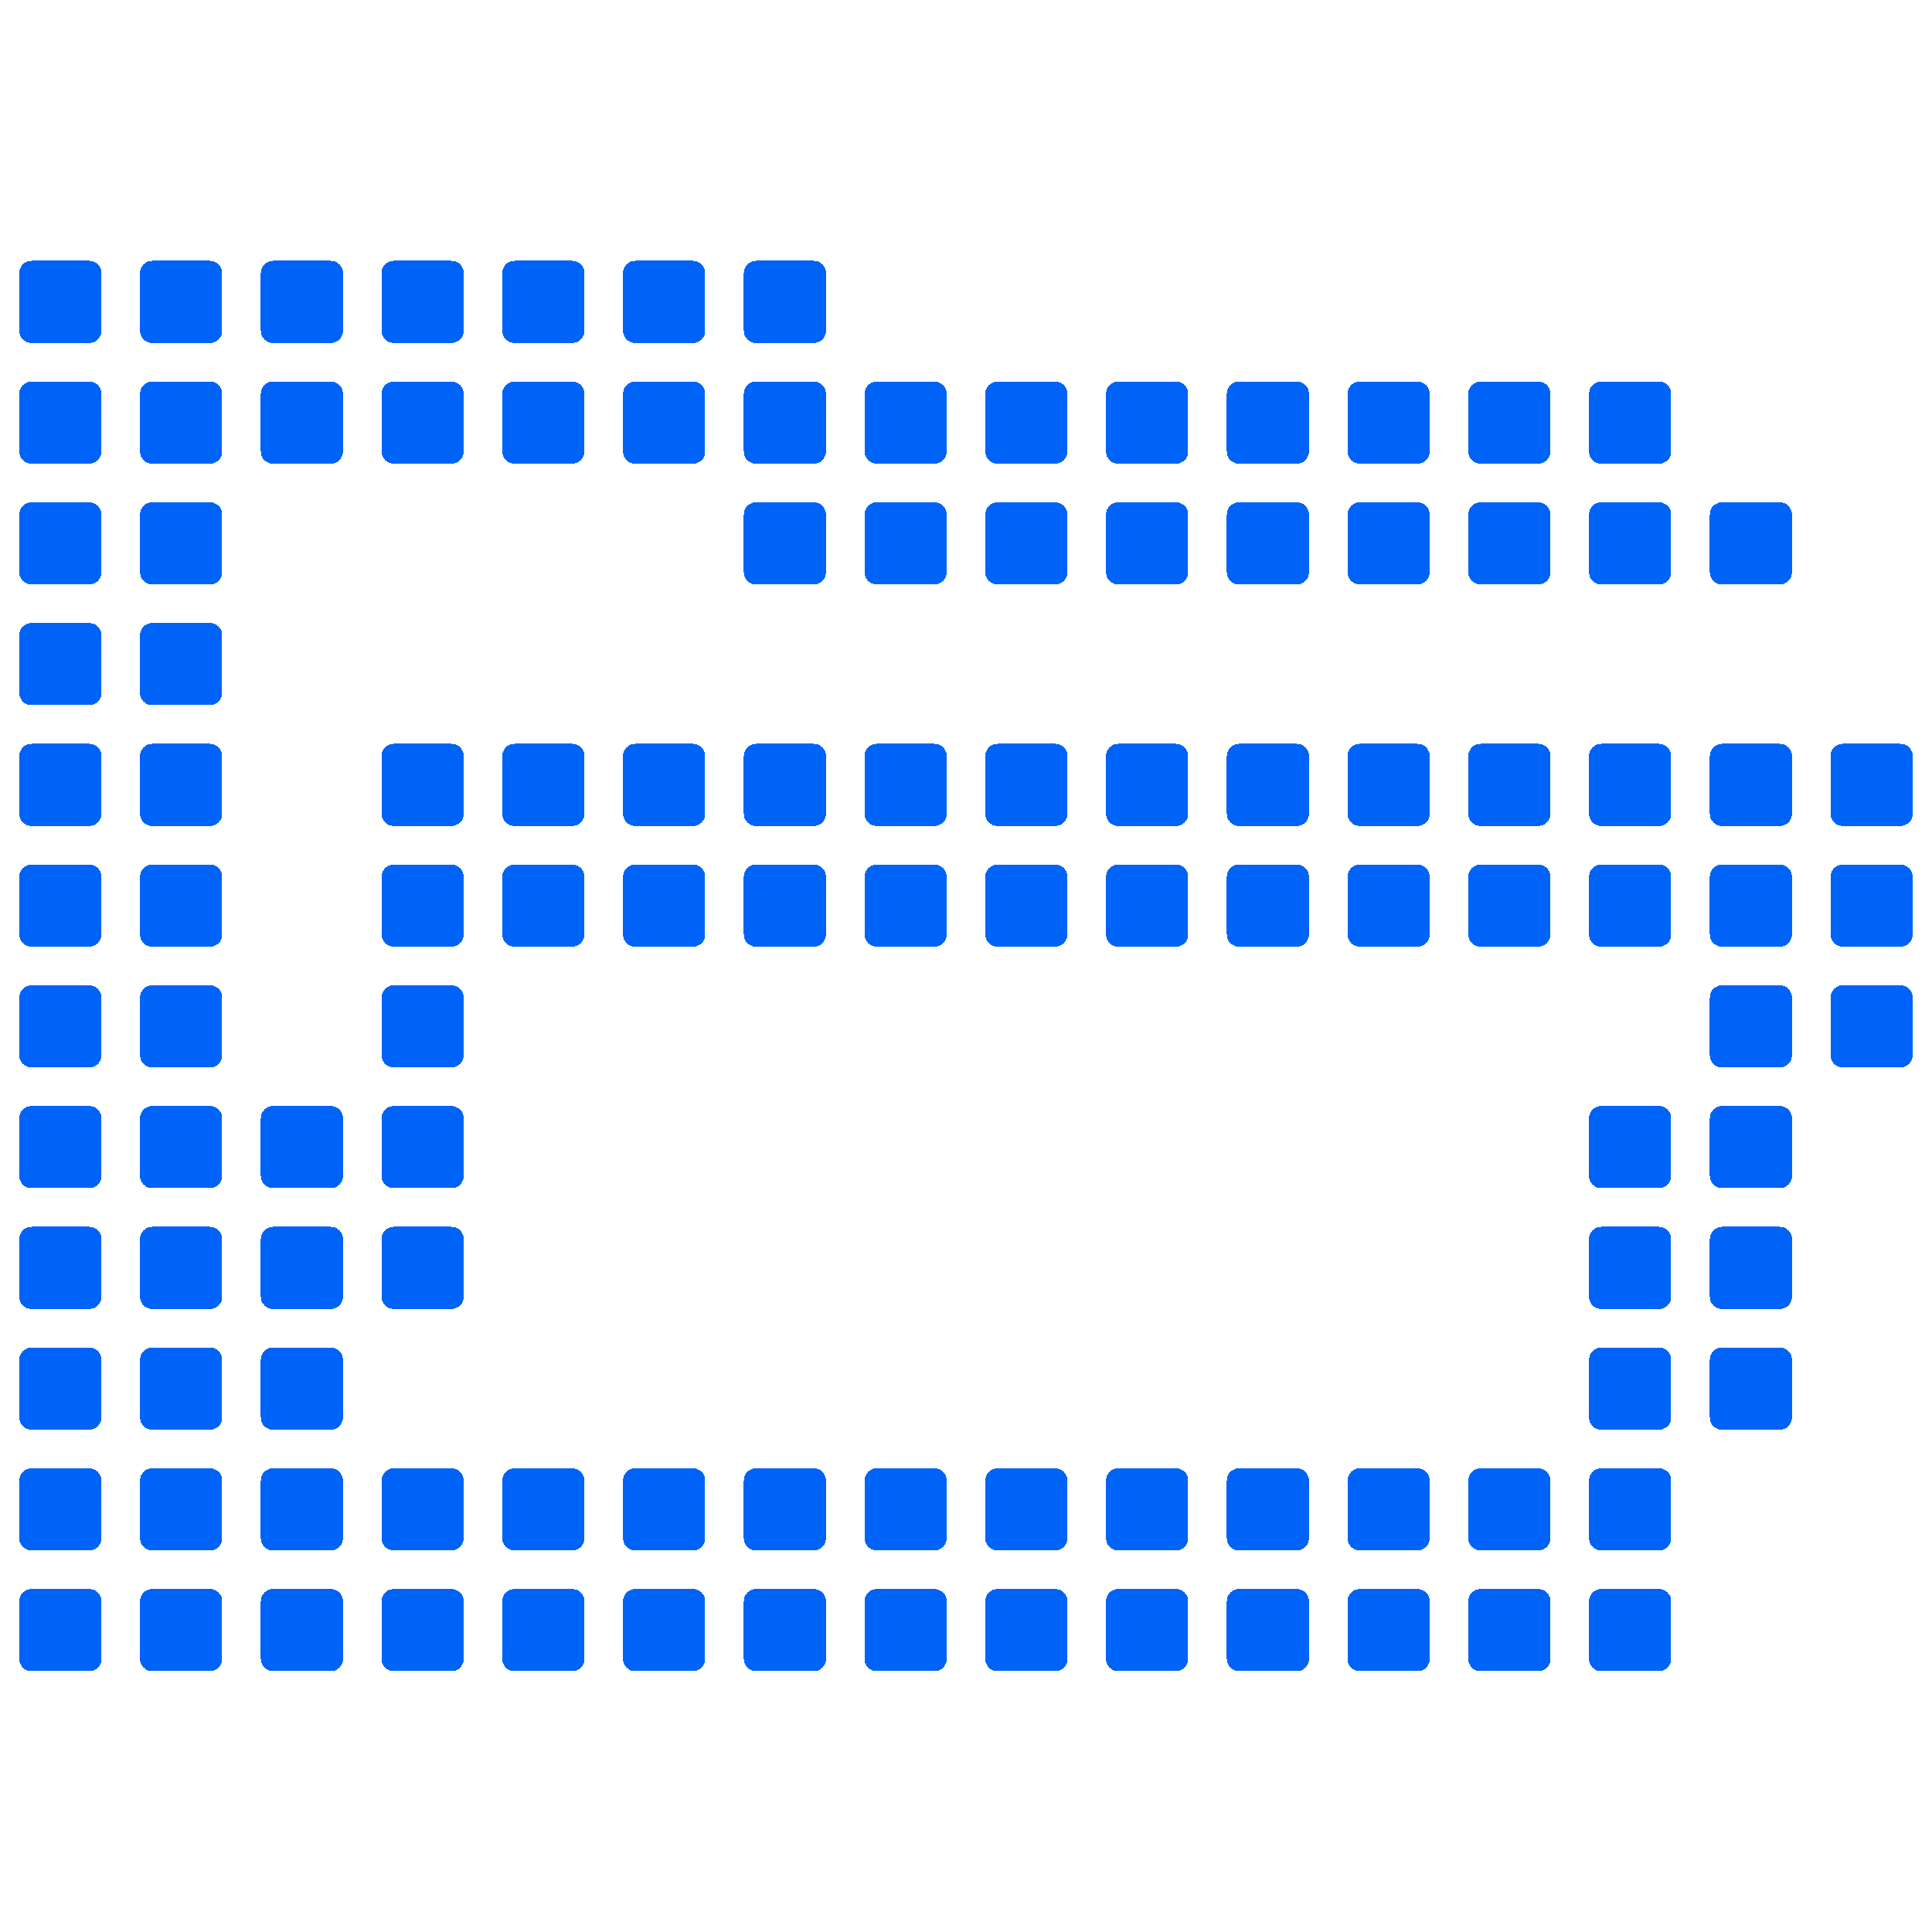
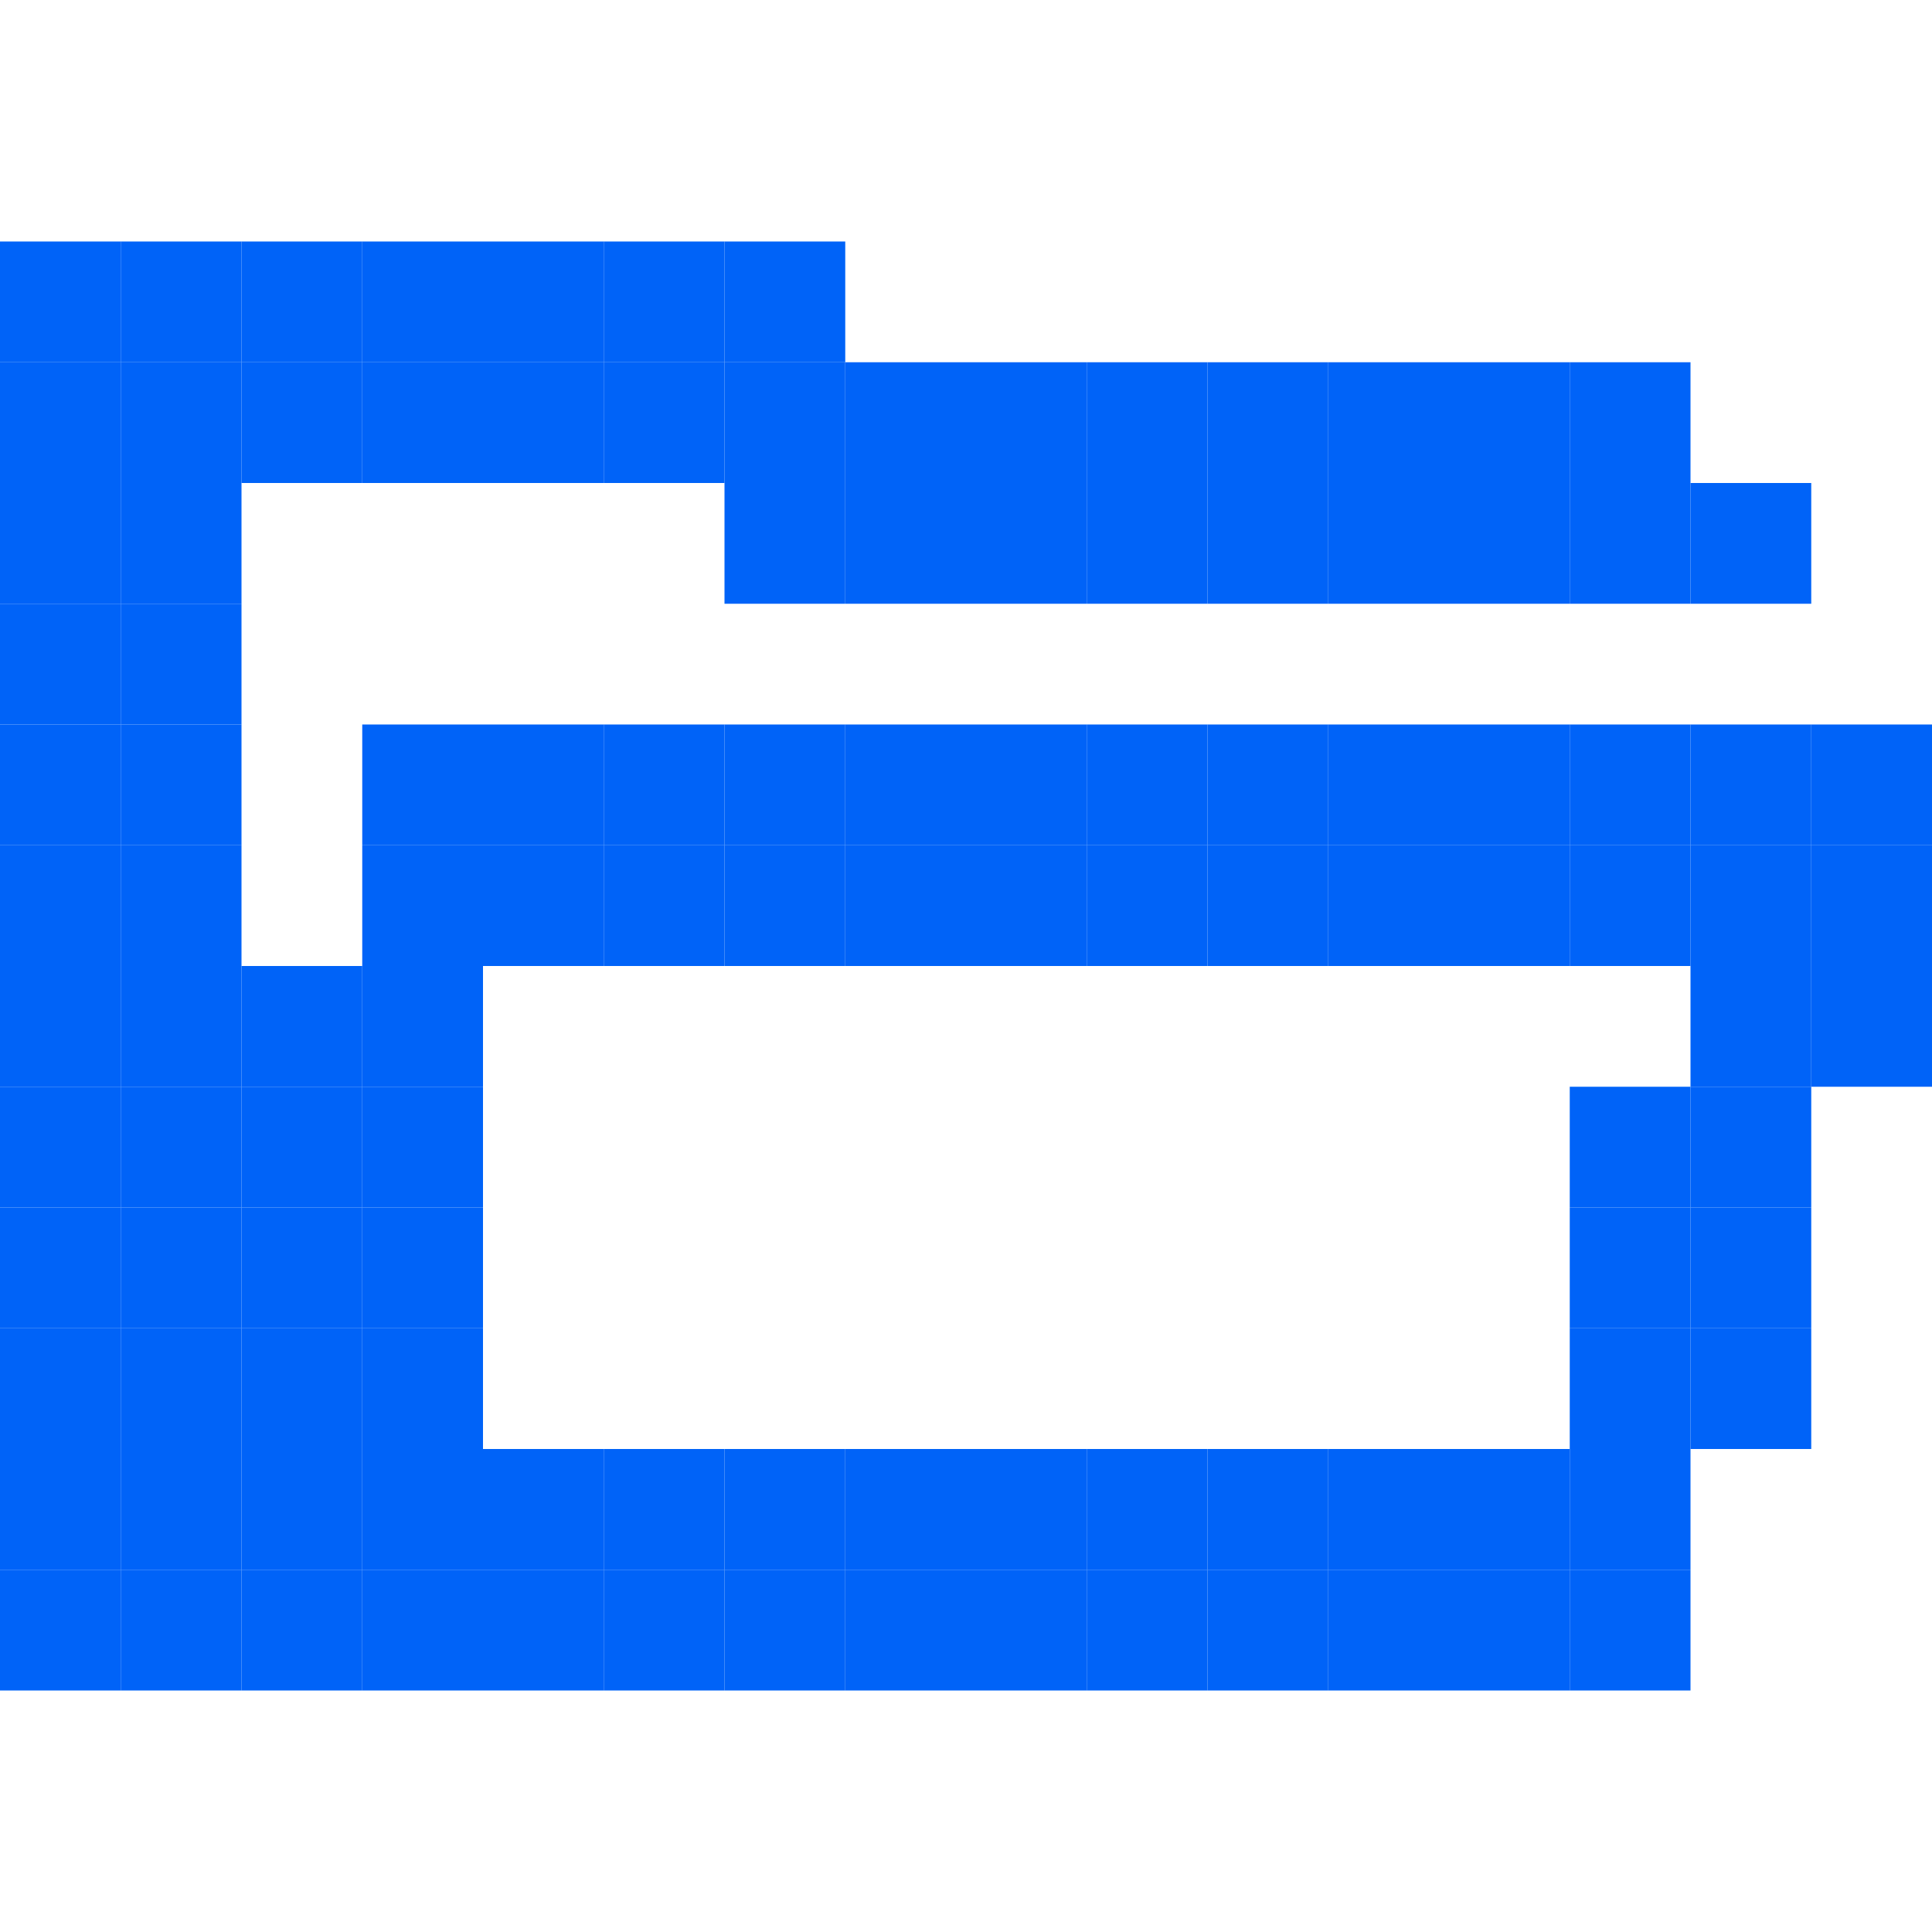
- <svg xmlns="http://www.w3.org/2000/svg" width="64" height="64" viewBox="0 0 16 16" fill="#0063f8" shape-rendering="crispEdges">
-   <rect x="0.16" y="2.16" width="0.68" height="0.68" rx="0.10" />
-   <rect x="1.16" y="2.16" width="0.68" height="0.68" rx="0.10" />
-   <rect x="2.16" y="2.16" width="0.68" height="0.68" rx="0.10" />
-   <rect x="3.16" y="2.16" width="0.68" height="0.68" rx="0.10" />
-   <rect x="4.16" y="2.16" width="0.68" height="0.68" rx="0.10" />
-   <rect x="5.16" y="2.16" width="0.68" height="0.68" rx="0.10" />
-   <rect x="6.16" y="2.16" width="0.68" height="0.68" rx="0.10" />
-   <rect x="0.16" y="3.16" width="0.68" height="0.68" rx="0.10" />
-   <rect x="1.16" y="3.16" width="0.68" height="0.68" rx="0.10" />
-   <rect x="2.16" y="3.16" width="0.68" height="0.68" rx="0.10" />
-   <rect x="3.16" y="3.16" width="0.68" height="0.68" rx="0.10" />
-   <rect x="4.16" y="3.16" width="0.68" height="0.68" rx="0.10" />
-   <rect x="5.16" y="3.16" width="0.68" height="0.68" rx="0.10" />
-   <rect x="6.16" y="3.16" width="0.68" height="0.68" rx="0.10" />
-   <rect x="7.16" y="3.16" width="0.68" height="0.68" rx="0.10" />
-   <rect x="8.16" y="3.16" width="0.68" height="0.68" rx="0.10" />
-   <rect x="9.16" y="3.16" width="0.68" height="0.68" rx="0.10" />
-   <rect x="10.16" y="3.16" width="0.68" height="0.68" rx="0.10" />
-   <rect x="11.16" y="3.16" width="0.68" height="0.68" rx="0.10" />
-   <rect x="12.16" y="3.16" width="0.68" height="0.68" rx="0.10" />
-   <rect x="13.16" y="3.16" width="0.68" height="0.68" rx="0.10" />
-   <rect x="0.16" y="4.16" width="0.68" height="0.68" rx="0.10" />
-   <rect x="1.16" y="4.16" width="0.68" height="0.68" rx="0.10" />
-   <rect x="6.16" y="4.16" width="0.68" height="0.68" rx="0.10" />
-   <rect x="7.16" y="4.16" width="0.68" height="0.68" rx="0.10" />
-   <rect x="8.16" y="4.16" width="0.68" height="0.68" rx="0.10" />
-   <rect x="9.16" y="4.16" width="0.68" height="0.68" rx="0.10" />
-   <rect x="10.16" y="4.16" width="0.68" height="0.68" rx="0.10" />
-   <rect x="11.16" y="4.16" width="0.68" height="0.68" rx="0.10" />
-   <rect x="12.16" y="4.16" width="0.68" height="0.68" rx="0.10" />
-   <rect x="13.16" y="4.16" width="0.68" height="0.68" rx="0.10" />
-   <rect x="14.16" y="4.16" width="0.68" height="0.68" rx="0.10" />
-   <rect x="0.16" y="5.16" width="0.68" height="0.68" rx="0.10" />
-   <rect x="1.16" y="5.16" width="0.68" height="0.68" rx="0.10" />
-   <rect x="0.16" y="6.16" width="0.68" height="0.68" rx="0.10" />
-   <rect x="1.16" y="6.16" width="0.68" height="0.68" rx="0.10" />
-   <rect x="3.16" y="6.16" width="0.68" height="0.68" rx="0.10" />
-   <rect x="4.16" y="6.16" width="0.68" height="0.68" rx="0.10" />
-   <rect x="5.16" y="6.16" width="0.68" height="0.68" rx="0.10" />
-   <rect x="6.16" y="6.16" width="0.68" height="0.68" rx="0.10" />
-   <rect x="7.16" y="6.16" width="0.68" height="0.68" rx="0.10" />
-   <rect x="8.16" y="6.16" width="0.68" height="0.68" rx="0.10" />
-   <rect x="9.16" y="6.16" width="0.68" height="0.68" rx="0.10" />
-   <rect x="10.16" y="6.16" width="0.68" height="0.68" rx="0.10" />
-   <rect x="11.16" y="6.16" width="0.68" height="0.68" rx="0.10" />
-   <rect x="12.16" y="6.16" width="0.68" height="0.68" rx="0.10" />
-   <rect x="13.16" y="6.16" width="0.68" height="0.68" rx="0.10" />
-   <rect x="14.16" y="6.16" width="0.68" height="0.68" rx="0.10" />
-   <rect x="15.16" y="6.16" width="0.68" height="0.68" rx="0.10" />
-   <rect x="0.16" y="7.16" width="0.68" height="0.68" rx="0.10" />
-   <rect x="1.16" y="7.16" width="0.68" height="0.68" rx="0.10" />
-   <rect x="3.16" y="7.16" width="0.68" height="0.68" rx="0.10" />
-   <rect x="4.16" y="7.16" width="0.68" height="0.68" rx="0.10" />
-   <rect x="5.16" y="7.16" width="0.68" height="0.68" rx="0.10" />
-   <rect x="6.16" y="7.16" width="0.68" height="0.68" rx="0.10" />
-   <rect x="7.16" y="7.16" width="0.68" height="0.68" rx="0.10" />
-   <rect x="8.16" y="7.16" width="0.68" height="0.68" rx="0.10" />
-   <rect x="9.16" y="7.16" width="0.68" height="0.68" rx="0.10" />
-   <rect x="10.16" y="7.16" width="0.68" height="0.68" rx="0.10" />
-   <rect x="11.16" y="7.16" width="0.68" height="0.68" rx="0.10" />
-   <rect x="12.16" y="7.16" width="0.68" height="0.68" rx="0.10" />
-   <rect x="13.16" y="7.16" width="0.68" height="0.68" rx="0.10" />
-   <rect x="14.16" y="7.16" width="0.68" height="0.68" rx="0.10" />
-   <rect x="15.16" y="7.16" width="0.68" height="0.68" rx="0.10" />
-   <rect x="0.16" y="8.16" width="0.68" height="0.68" rx="0.10" />
-   <rect x="1.16" y="8.16" width="0.68" height="0.68" rx="0.10" />
-   <rect x="3.16" y="8.16" width="0.68" height="0.68" rx="0.10" />
-   <rect x="14.16" y="8.16" width="0.68" height="0.68" rx="0.10" />
-   <rect x="15.16" y="8.16" width="0.68" height="0.68" rx="0.10" />
-   <rect x="0.16" y="9.16" width="0.68" height="0.68" rx="0.10" />
-   <rect x="1.16" y="9.16" width="0.68" height="0.68" rx="0.10" />
-   <rect x="2.16" y="9.16" width="0.68" height="0.68" rx="0.10" />
-   <rect x="3.16" y="9.16" width="0.68" height="0.68" rx="0.10" />
-   <rect x="13.16" y="9.16" width="0.68" height="0.68" rx="0.10" />
-   <rect x="14.16" y="9.16" width="0.68" height="0.68" rx="0.10" />
-   <rect x="0.16" y="10.16" width="0.68" height="0.68" rx="0.10" />
-   <rect x="1.16" y="10.16" width="0.68" height="0.68" rx="0.10" />
-   <rect x="2.16" y="10.16" width="0.68" height="0.68" rx="0.10" />
-   <rect x="3.16" y="10.16" width="0.68" height="0.68" rx="0.10" />
-   <rect x="13.16" y="10.16" width="0.68" height="0.68" rx="0.10" />
-   <rect x="14.16" y="10.16" width="0.68" height="0.68" rx="0.10" />
-   <rect x="0.16" y="11.16" width="0.68" height="0.68" rx="0.10" />
-   <rect x="1.16" y="11.16" width="0.68" height="0.68" rx="0.10" />
-   <rect x="2.16" y="11.16" width="0.68" height="0.68" rx="0.10" />
-   <rect x="13.16" y="11.16" width="0.68" height="0.68" rx="0.10" />
-   <rect x="14.16" y="11.16" width="0.68" height="0.68" rx="0.10" />
-   <rect x="0.16" y="12.16" width="0.68" height="0.68" rx="0.10" />
-   <rect x="1.16" y="12.16" width="0.68" height="0.68" rx="0.10" />
-   <rect x="2.16" y="12.16" width="0.68" height="0.68" rx="0.10" />
-   <rect x="3.16" y="12.16" width="0.68" height="0.68" rx="0.10" />
-   <rect x="4.16" y="12.16" width="0.68" height="0.68" rx="0.10" />
-   <rect x="5.16" y="12.16" width="0.68" height="0.68" rx="0.10" />
-   <rect x="6.16" y="12.16" width="0.68" height="0.68" rx="0.10" />
-   <rect x="7.16" y="12.16" width="0.68" height="0.68" rx="0.10" />
-   <rect x="8.16" y="12.16" width="0.68" height="0.68" rx="0.10" />
-   <rect x="9.16" y="12.16" width="0.68" height="0.68" rx="0.10" />
-   <rect x="10.16" y="12.16" width="0.68" height="0.68" rx="0.10" />
-   <rect x="11.16" y="12.16" width="0.68" height="0.68" rx="0.10" />
-   <rect x="12.16" y="12.16" width="0.68" height="0.68" rx="0.10" />
-   <rect x="13.16" y="12.16" width="0.68" height="0.68" rx="0.10" />
-   <rect x="0.16" y="13.16" width="0.68" height="0.68" rx="0.10" />
-   <rect x="1.16" y="13.16" width="0.68" height="0.68" rx="0.10" />
-   <rect x="2.16" y="13.16" width="0.68" height="0.68" rx="0.10" />
-   <rect x="3.16" y="13.16" width="0.68" height="0.68" rx="0.10" />
-   <rect x="4.16" y="13.16" width="0.68" height="0.68" rx="0.10" />
-   <rect x="5.16" y="13.16" width="0.68" height="0.68" rx="0.10" />
-   <rect x="6.16" y="13.16" width="0.68" height="0.68" rx="0.10" />
-   <rect x="7.16" y="13.16" width="0.68" height="0.68" rx="0.10" />
-   <rect x="8.16" y="13.16" width="0.68" height="0.68" rx="0.10" />
-   <rect x="9.16" y="13.16" width="0.68" height="0.68" rx="0.10" />
-   <rect x="10.16" y="13.16" width="0.68" height="0.68" rx="0.10" />
-   <rect x="11.16" y="13.16" width="0.68" height="0.68" rx="0.10" />
-   <rect x="12.16" y="13.16" width="0.68" height="0.68" rx="0.10" />
-   <rect x="13.16" y="13.16" width="0.68" height="0.68" rx="0.10" />
+ <svg xmlns="http://www.w3.org/2000/svg" width="64" height="64" viewBox="0 0 16 16" fill="#0063f8">
+   <rect x="0" y="2" width="1" height="1" />
+   <rect x="1" y="2" width="1" height="1" />
+   <rect x="2" y="2" width="1" height="1" />
+   <rect x="3" y="2" width="1" height="1" />
+   <rect x="4" y="2" width="1" height="1" />
+   <rect x="5" y="2" width="1" height="1" />
+   <rect x="6" y="2" width="1" height="1" />
+   <rect x="0" y="3" width="1" height="1" />
+   <rect x="1" y="3" width="1" height="1" />
+   <rect x="2" y="3" width="1" height="1" />
+   <rect x="3" y="3" width="1" height="1" />
+   <rect x="4" y="3" width="1" height="1" />
+   <rect x="5" y="3" width="1" height="1" />
+   <rect x="6" y="3" width="1" height="1" />
+   <rect x="7" y="3" width="1" height="1" />
+   <rect x="8" y="3" width="1" height="1" />
+   <rect x="9" y="3" width="1" height="1" />
+   <rect x="10" y="3" width="1" height="1" />
+   <rect x="11" y="3" width="1" height="1" />
+   <rect x="12" y="3" width="1" height="1" />
+   <rect x="13" y="3" width="1" height="1" />
+   <rect x="0" y="4" width="1" height="1" />
+   <rect x="1" y="4" width="1" height="1" />
+   <rect x="6" y="4" width="1" height="1" />
+   <rect x="7" y="4" width="1" height="1" />
+   <rect x="8" y="4" width="1" height="1" />
+   <rect x="9" y="4" width="1" height="1" />
+   <rect x="10" y="4" width="1" height="1" />
+   <rect x="11" y="4" width="1" height="1" />
+   <rect x="12" y="4" width="1" height="1" />
+   <rect x="13" y="4" width="1" height="1" />
+   <rect x="14" y="4" width="1" height="1" />
+   <rect x="0" y="5" width="1" height="1" />
+   <rect x="1" y="5" width="1" height="1" />
+   <rect x="0" y="6" width="1" height="1" />
+   <rect x="1" y="6" width="1" height="1" />
+   <rect x="3" y="6" width="1" height="1" />
+   <rect x="4" y="6" width="1" height="1" />
+   <rect x="5" y="6" width="1" height="1" />
+   <rect x="6" y="6" width="1" height="1" />
+   <rect x="7" y="6" width="1" height="1" />
+   <rect x="8" y="6" width="1" height="1" />
+   <rect x="9" y="6" width="1" height="1" />
+   <rect x="10" y="6" width="1" height="1" />
+   <rect x="11" y="6" width="1" height="1" />
+   <rect x="12" y="6" width="1" height="1" />
+   <rect x="13" y="6" width="1" height="1" />
+   <rect x="14" y="6" width="1" height="1" />
+   <rect x="15" y="6" width="1" height="1" />
+   <rect x="0" y="7" width="1" height="1" />
+   <rect x="1" y="7" width="1" height="1" />
+   <rect x="3" y="7" width="1" height="1" />
+   <rect x="4" y="7" width="1" height="1" />
+   <rect x="5" y="7" width="1" height="1" />
+   <rect x="6" y="7" width="1" height="1" />
+   <rect x="7" y="7" width="1" height="1" />
+   <rect x="8" y="7" width="1" height="1" />
+   <rect x="9" y="7" width="1" height="1" />
+   <rect x="10" y="7" width="1" height="1" />
+   <rect x="11" y="7" width="1" height="1" />
+   <rect x="12" y="7" width="1" height="1" />
+   <rect x="13" y="7" width="1" height="1" />
+   <rect x="14" y="7" width="1" height="1" />
+   <rect x="15" y="7" width="1" height="1" />
+   <rect x="0" y="8" width="1" height="1" />
+   <rect x="1" y="8" width="1" height="1" />
+   <rect x="2" y="8" width="1" height="1" />
+   <rect x="3" y="8" width="1" height="1" />
+   <rect x="14" y="8" width="1" height="1" />
+   <rect x="15" y="8" width="1" height="1" />
+   <rect x="0" y="9" width="1" height="1" />
+   <rect x="1" y="9" width="1" height="1" />
+   <rect x="2" y="9" width="1" height="1" />
+   <rect x="3" y="9" width="1" height="1" />
+   <rect x="13" y="9" width="1" height="1" />
+   <rect x="14" y="9" width="1" height="1" />
+   <rect x="0" y="10" width="1" height="1" />
+   <rect x="1" y="10" width="1" height="1" />
+   <rect x="2" y="10" width="1" height="1" />
+   <rect x="3" y="10" width="1" height="1" />
+   <rect x="13" y="10" width="1" height="1" />
+   <rect x="14" y="10" width="1" height="1" />
+   <rect x="0" y="11" width="1" height="1" />
+   <rect x="1" y="11" width="1" height="1" />
+   <rect x="2" y="11" width="1" height="1" />
+   <rect x="3" y="11" width="1" height="1" />
+   <rect x="13" y="11" width="1" height="1" />
+   <rect x="14" y="11" width="1" height="1" />
+   <rect x="0" y="12" width="1" height="1" />
+   <rect x="1" y="12" width="1" height="1" />
+   <rect x="2" y="12" width="1" height="1" />
+   <rect x="3" y="12" width="1" height="1" />
+   <rect x="4" y="12" width="1" height="1" />
+   <rect x="5" y="12" width="1" height="1" />
+   <rect x="6" y="12" width="1" height="1" />
+   <rect x="7" y="12" width="1" height="1" />
+   <rect x="8" y="12" width="1" height="1" />
+   <rect x="9" y="12" width="1" height="1" />
+   <rect x="10" y="12" width="1" height="1" />
+   <rect x="11" y="12" width="1" height="1" />
+   <rect x="12" y="12" width="1" height="1" />
+   <rect x="13" y="12" width="1" height="1" />
+   <rect x="0" y="13" width="1" height="1" />
+   <rect x="1" y="13" width="1" height="1" />
+   <rect x="2" y="13" width="1" height="1" />
+   <rect x="3" y="13" width="1" height="1" />
+   <rect x="4" y="13" width="1" height="1" />
+   <rect x="5" y="13" width="1" height="1" />
+   <rect x="6" y="13" width="1" height="1" />
+   <rect x="7" y="13" width="1" height="1" />
+   <rect x="8" y="13" width="1" height="1" />
+   <rect x="9" y="13" width="1" height="1" />
+   <rect x="10" y="13" width="1" height="1" />
+   <rect x="11" y="13" width="1" height="1" />
+   <rect x="12" y="13" width="1" height="1" />
+   <rect x="13" y="13" width="1" height="1" />
</svg>
